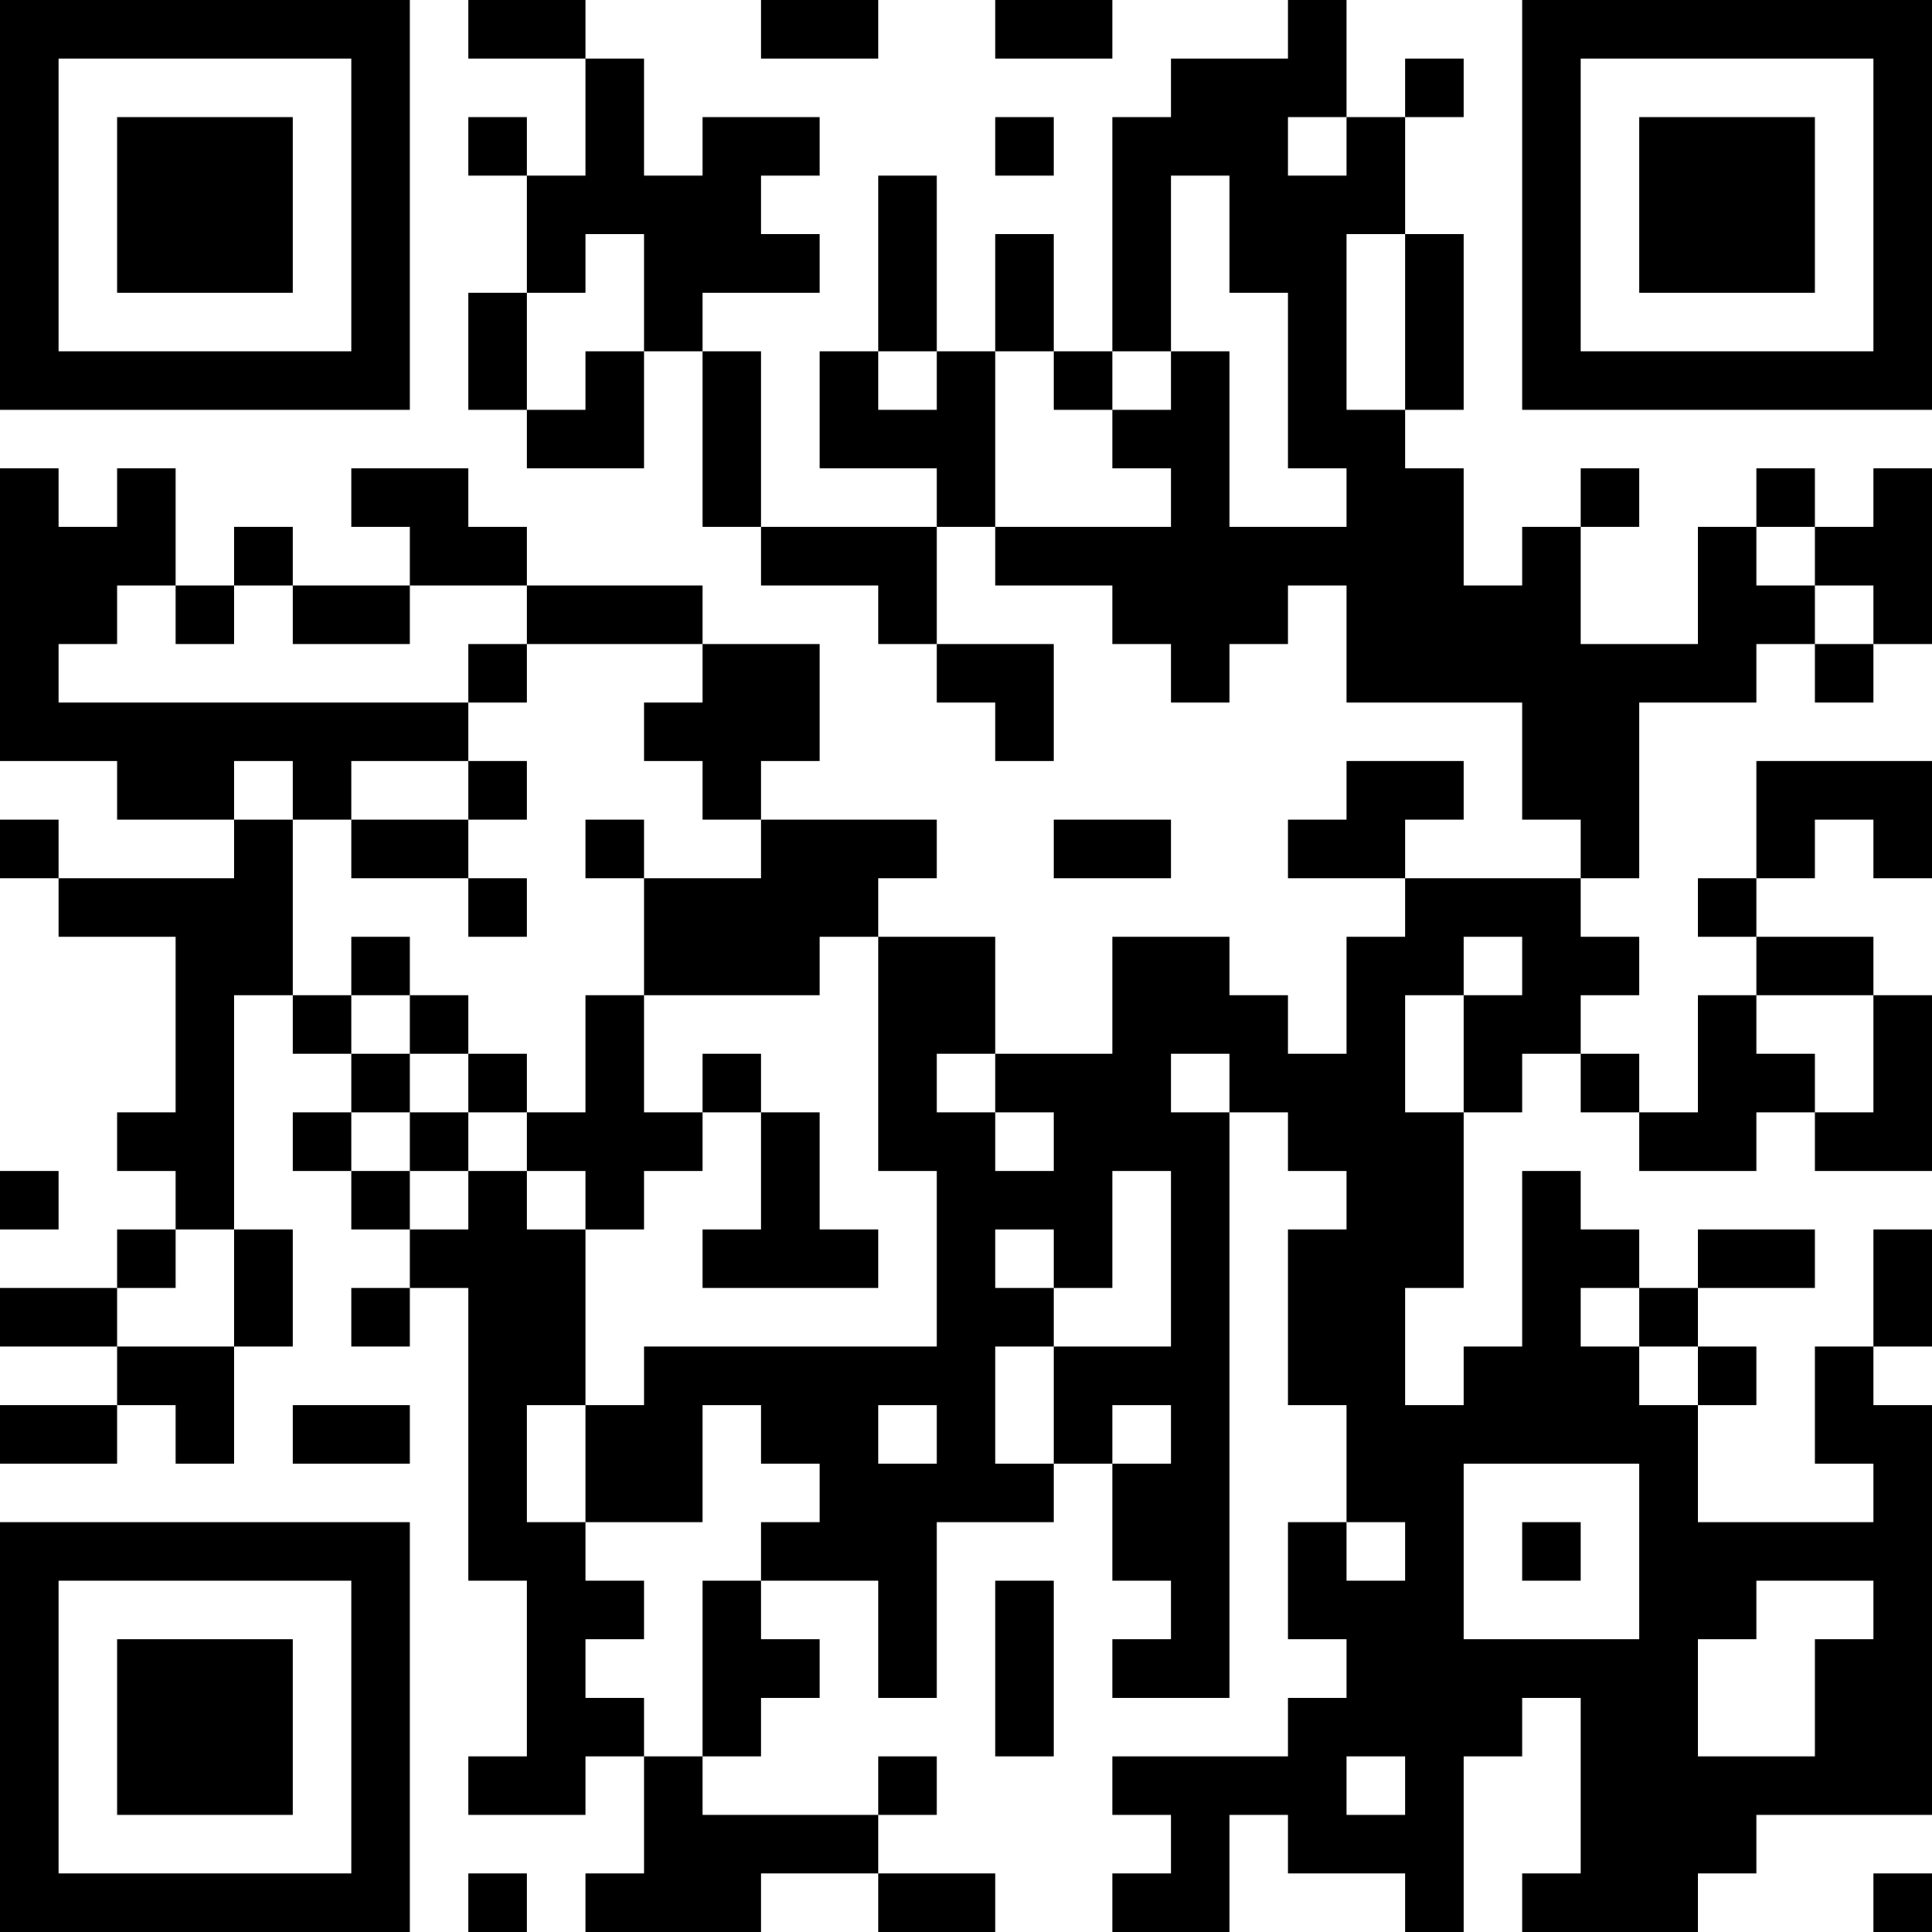
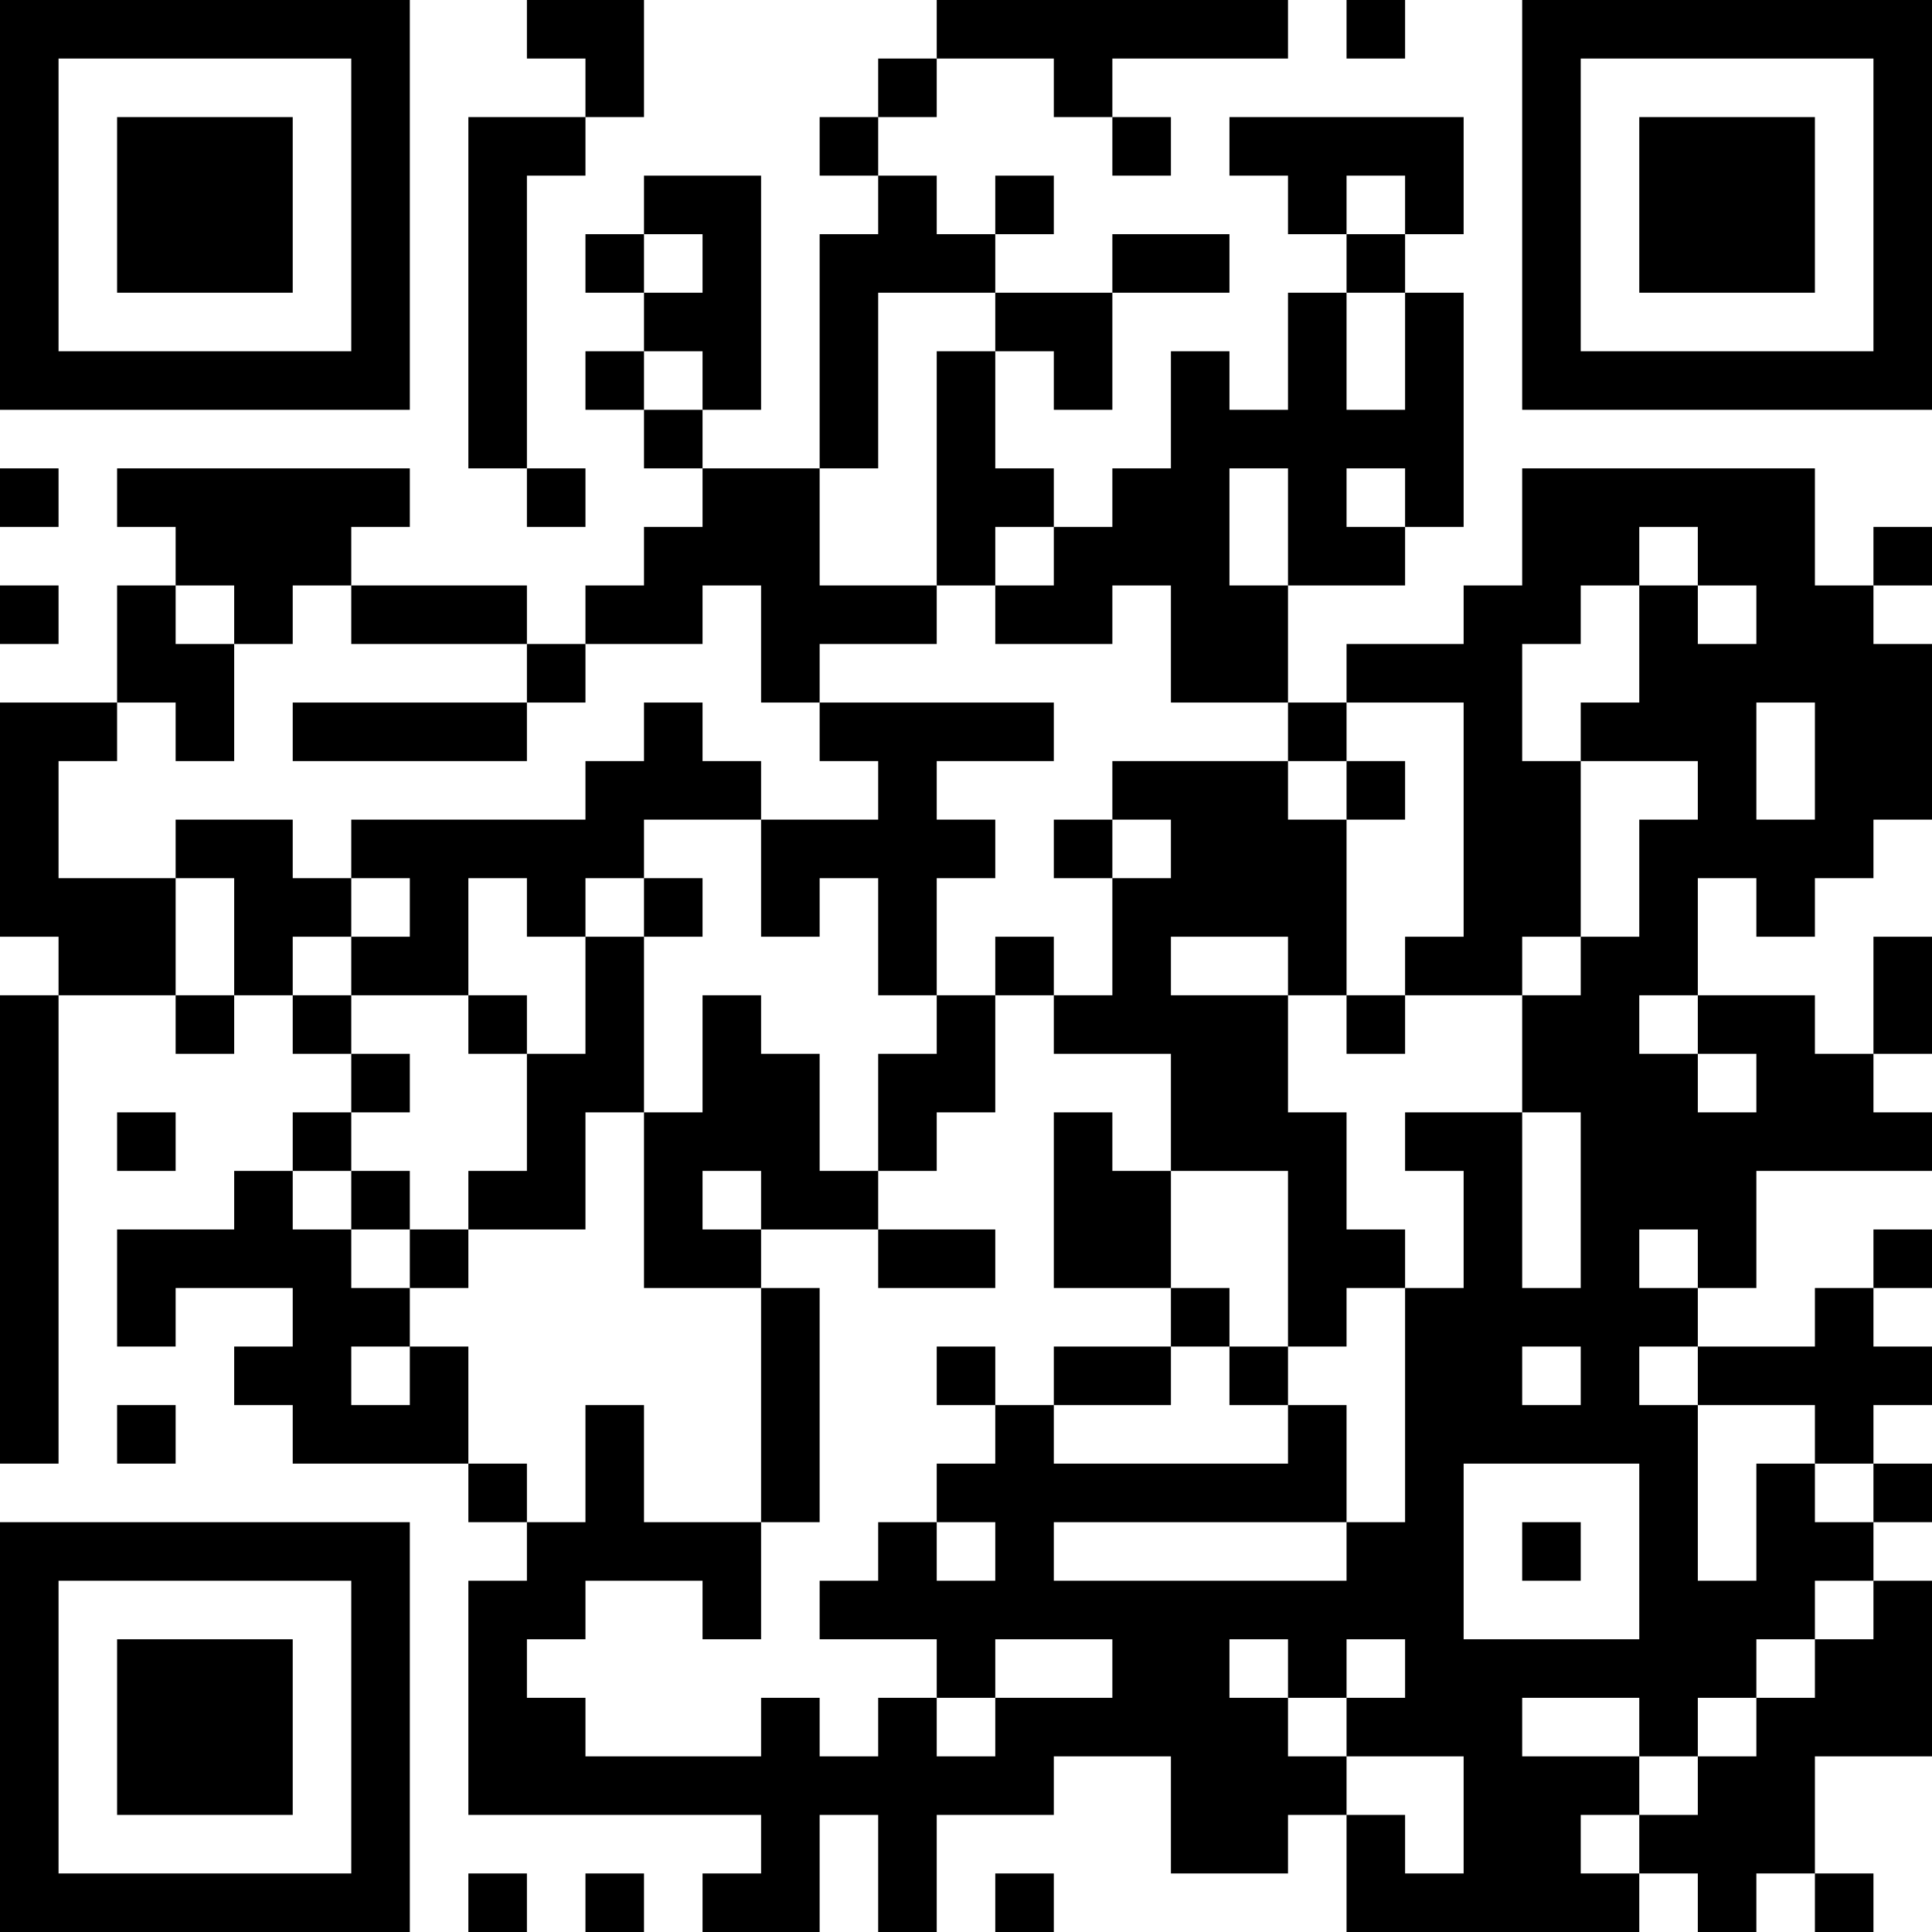
<svg xmlns="http://www.w3.org/2000/svg" width="33mm" height="33mm" version="1.1" viewBox="0 0 33 33">
-   <path d="M0,0H1V1H0zM1,0H2V1H1zM2,0H3V1H2zM3,0H4V1H3zM4,0H5V1H4zM5,0H6V1H5zM6,0H7V1H6zM8,0H9V1H8zM9,0H10V1H9zM13,0H14V1H13zM14,0H15V1H14zM17,0H18V1H17zM18,0H19V1H18zM22,0H23V1H22zM26,0H27V1H26zM27,0H28V1H27zM28,0H29V1H28zM29,0H30V1H29zM30,0H31V1H30zM31,0H32V1H31zM32,0H33V1H32zM0,1H1V2H0zM6,1H7V2H6zM10,1H11V2H10zM20,1H21V2H20zM21,1H22V2H21zM22,1H23V2H22zM24,1H25V2H24zM26,1H27V2H26zM32,1H33V2H32zM0,2H1V3H0zM2,2H3V3H2zM3,2H4V3H3zM4,2H5V3H4zM6,2H7V3H6zM8,2H9V3H8zM10,2H11V3H10zM12,2H13V3H12zM13,2H14V3H13zM17,2H18V3H17zM19,2H20V3H19zM20,2H21V3H20zM21,2H22V3H21zM23,2H24V3H23zM26,2H27V3H26zM28,2H29V3H28zM29,2H30V3H29zM30,2H31V3H30zM32,2H33V3H32zM0,3H1V4H0zM2,3H3V4H2zM3,3H4V4H3zM4,3H5V4H4zM6,3H7V4H6zM9,3H10V4H9zM10,3H11V4H10zM11,3H12V4H11zM12,3H13V4H12zM15,3H16V4H15zM19,3H20V4H19zM21,3H22V4H21zM22,3H23V4H22zM23,3H24V4H23zM26,3H27V4H26zM28,3H29V4H28zM29,3H30V4H29zM30,3H31V4H30zM32,3H33V4H32zM0,4H1V5H0zM2,4H3V5H2zM3,4H4V5H3zM4,4H5V5H4zM6,4H7V5H6zM9,4H10V5H9zM11,4H12V5H11zM12,4H13V5H12zM13,4H14V5H13zM15,4H16V5H15zM17,4H18V5H17zM19,4H20V5H19zM21,4H22V5H21zM22,4H23V5H22zM24,4H25V5H24zM26,4H27V5H26zM28,4H29V5H28zM29,4H30V5H29zM30,4H31V5H30zM32,4H33V5H32zM0,5H1V6H0zM6,5H7V6H6zM8,5H9V6H8zM11,5H12V6H11zM15,5H16V6H15zM17,5H18V6H17zM19,5H20V6H19zM22,5H23V6H22zM24,5H25V6H24zM26,5H27V6H26zM32,5H33V6H32zM0,6H1V7H0zM1,6H2V7H1zM2,6H3V7H2zM3,6H4V7H3zM4,6H5V7H4zM5,6H6V7H5zM6,6H7V7H6zM8,6H9V7H8zM10,6H11V7H10zM12,6H13V7H12zM14,6H15V7H14zM16,6H17V7H16zM18,6H19V7H18zM20,6H21V7H20zM22,6H23V7H22zM24,6H25V7H24zM26,6H27V7H26zM27,6H28V7H27zM28,6H29V7H28zM29,6H30V7H29zM30,6H31V7H30zM31,6H32V7H31zM32,6H33V7H32zM9,7H10V8H9zM10,7H11V8H10zM12,7H13V8H12zM14,7H15V8H14zM15,7H16V8H15zM16,7H17V8H16zM19,7H20V8H19zM20,7H21V8H20zM22,7H23V8H22zM23,7H24V8H23zM0,8H1V9H0zM2,8H3V9H2zM6,8H7V9H6zM7,8H8V9H7zM12,8H13V9H12zM16,8H17V9H16zM20,8H21V9H20zM23,8H24V9H23zM24,8H25V9H24zM27,8H28V9H27zM30,8H31V9H30zM32,8H33V9H32zM0,9H1V10H0zM1,9H2V10H1zM2,9H3V10H2zM4,9H5V10H4zM7,9H8V10H7zM8,9H9V10H8zM13,9H14V10H13zM14,9H15V10H14zM15,9H16V10H15zM17,9H18V10H17zM18,9H19V10H18zM19,9H20V10H19zM20,9H21V10H20zM21,9H22V10H21zM22,9H23V10H22zM23,9H24V10H23zM24,9H25V10H24zM26,9H27V10H26zM29,9H30V10H29zM31,9H32V10H31zM32,9H33V10H32zM0,10H1V11H0zM1,10H2V11H1zM3,10H4V11H3zM5,10H6V11H5zM6,10H7V11H6zM9,10H10V11H9zM10,10H11V11H10zM11,10H12V11H11zM15,10H16V11H15zM19,10H20V11H19zM20,10H21V11H20zM21,10H22V11H21zM23,10H24V11H23zM24,10H25V11H24zM25,10H26V11H25zM26,10H27V11H26zM29,10H30V11H29zM30,10H31V11H30zM32,10H33V11H32zM0,11H1V12H0zM8,11H9V12H8zM12,11H13V12H12zM13,11H14V12H13zM16,11H17V12H16zM17,11H18V12H17zM20,11H21V12H20zM23,11H24V12H23zM24,11H25V12H24zM25,11H26V12H25zM26,11H27V12H26zM27,11H28V12H27zM28,11H29V12H28zM29,11H30V12H29zM31,11H32V12H31zM0,12H1V13H0zM1,12H2V13H1zM2,12H3V13H2zM3,12H4V13H3zM4,12H5V13H4zM5,12H6V13H5zM6,12H7V13H6zM7,12H8V13H7zM11,12H12V13H11zM12,12H13V13H12zM13,12H14V13H13zM17,12H18V13H17zM26,12H27V13H26zM27,12H28V13H27zM2,13H3V14H2zM3,13H4V14H3zM5,13H6V14H5zM8,13H9V14H8zM12,13H13V14H12zM23,13H24V14H23zM24,13H25V14H24zM26,13H27V14H26zM27,13H28V14H27zM30,13H31V14H30zM31,13H32V14H31zM32,13H33V14H32zM0,14H1V15H0zM4,14H5V15H4zM6,14H7V15H6zM7,14H8V15H7zM10,14H11V15H10zM13,14H14V15H13zM14,14H15V15H14zM15,14H16V15H15zM18,14H19V15H18zM19,14H20V15H19zM22,14H23V15H22zM23,14H24V15H23zM27,14H28V15H27zM30,14H31V15H30zM32,14H33V15H32zM1,15H2V16H1zM2,15H3V16H2zM3,15H4V16H3zM4,15H5V16H4zM8,15H9V16H8zM11,15H12V16H11zM12,15H13V16H12zM13,15H14V16H13zM14,15H15V16H14zM24,15H25V16H24zM25,15H26V16H25zM26,15H27V16H26zM29,15H30V16H29zM3,16H4V17H3zM4,16H5V17H4zM6,16H7V17H6zM11,16H12V17H11zM12,16H13V17H12zM13,16H14V17H13zM15,16H16V17H15zM16,16H17V17H16zM19,16H20V17H19zM20,16H21V17H20zM23,16H24V17H23zM24,16H25V17H24zM26,16H27V17H26zM27,16H28V17H27zM30,16H31V17H30zM31,16H32V17H31zM3,17H4V18H3zM5,17H6V18H5zM7,17H8V18H7zM10,17H11V18H10zM15,17H16V18H15zM16,17H17V18H16zM19,17H20V18H19zM20,17H21V18H20zM21,17H22V18H21zM23,17H24V18H23zM25,17H26V18H25zM26,17H27V18H26zM29,17H30V18H29zM32,17H33V18H32zM3,18H4V19H3zM6,18H7V19H6zM8,18H9V19H8zM10,18H11V19H10zM12,18H13V19H12zM15,18H16V19H15zM17,18H18V19H17zM18,18H19V19H18zM19,18H20V19H19zM21,18H22V19H21zM22,18H23V19H22zM23,18H24V19H23zM25,18H26V19H25zM27,18H28V19H27zM29,18H30V19H29zM30,18H31V19H30zM32,18H33V19H32zM2,19H3V20H2zM3,19H4V20H3zM5,19H6V20H5zM7,19H8V20H7zM9,19H10V20H9zM10,19H11V20H10zM11,19H12V20H11zM13,19H14V20H13zM15,19H16V20H15zM16,19H17V20H16zM18,19H19V20H18zM19,19H20V20H19zM20,19H21V20H20zM22,19H23V20H22zM23,19H24V20H23zM24,19H25V20H24zM28,19H29V20H28zM29,19H30V20H29zM31,19H32V20H31zM32,19H33V20H32zM0,20H1V21H0zM3,20H4V21H3zM6,20H7V21H6zM8,20H9V21H8zM10,20H11V21H10zM13,20H14V21H13zM16,20H17V21H16zM17,20H18V21H17zM18,20H19V21H18zM20,20H21V21H20zM23,20H24V21H23zM24,20H25V21H24zM26,20H27V21H26zM2,21H3V22H2zM4,21H5V22H4zM7,21H8V22H7zM8,21H9V22H8zM9,21H10V22H9zM12,21H13V22H12zM13,21H14V22H13zM14,21H15V22H14zM16,21H17V22H16zM18,21H19V22H18zM20,21H21V22H20zM22,21H23V22H22zM23,21H24V22H23zM24,21H25V22H24zM26,21H27V22H26zM27,21H28V22H27zM29,21H30V22H29zM30,21H31V22H30zM32,21H33V22H32zM0,22H1V23H0zM1,22H2V23H1zM4,22H5V23H4zM6,22H7V23H6zM8,22H9V23H8zM9,22H10V23H9zM16,22H17V23H16zM17,22H18V23H17zM20,22H21V23H20zM22,22H23V23H22zM23,22H24V23H23zM26,22H27V23H26zM28,22H29V23H28zM32,22H33V23H32zM2,23H3V24H2zM3,23H4V24H3zM8,23H9V24H8zM9,23H10V24H9zM11,23H12V24H11zM12,23H13V24H12zM13,23H14V24H13zM14,23H15V24H14zM15,23H16V24H15zM16,23H17V24H16zM18,23H19V24H18zM19,23H20V24H19zM20,23H21V24H20zM22,23H23V24H22zM23,23H24V24H23zM25,23H26V24H25zM26,23H27V24H26zM27,23H28V24H27zM29,23H30V24H29zM31,23H32V24H31zM0,24H1V25H0zM1,24H2V25H1zM3,24H4V25H3zM5,24H6V25H5zM6,24H7V25H6zM8,24H9V25H8zM10,24H11V25H10zM11,24H12V25H11zM13,24H14V25H13zM14,24H15V25H14zM16,24H17V25H16zM18,24H19V25H18zM20,24H21V25H20zM23,24H24V25H23zM24,24H25V25H24zM25,24H26V25H25zM26,24H27V25H26zM27,24H28V25H27zM28,24H29V25H28zM31,24H32V25H31zM32,24H33V25H32zM8,25H9V26H8zM10,25H11V26H10zM11,25H12V26H11zM14,25H15V26H14zM15,25H16V26H15zM16,25H17V26H16zM17,25H18V26H17zM19,25H20V26H19zM20,25H21V26H20zM23,25H24V26H23zM24,25H25V26H24zM28,25H29V26H28zM32,25H33V26H32zM0,26H1V27H0zM1,26H2V27H1zM2,26H3V27H2zM3,26H4V27H3zM4,26H5V27H4zM5,26H6V27H5zM6,26H7V27H6zM8,26H9V27H8zM9,26H10V27H9zM13,26H14V27H13zM14,26H15V27H14zM15,26H16V27H15zM19,26H20V27H19zM20,26H21V27H20zM22,26H23V27H22zM24,26H25V27H24zM26,26H27V27H26zM28,26H29V27H28zM29,26H30V27H29zM30,26H31V27H30zM31,26H32V27H31zM32,26H33V27H32zM0,27H1V28H0zM6,27H7V28H6zM9,27H10V28H9zM10,27H11V28H10zM12,27H13V28H12zM15,27H16V28H15zM17,27H18V28H17zM20,27H21V28H20zM22,27H23V28H22zM23,27H24V28H23zM24,27H25V28H24zM28,27H29V28H28zM29,27H30V28H29zM32,27H33V28H32zM0,28H1V29H0zM2,28H3V29H2zM3,28H4V29H3zM4,28H5V29H4zM6,28H7V29H6zM9,28H10V29H9zM12,28H13V29H12zM13,28H14V29H13zM15,28H16V29H15zM17,28H18V29H17zM19,28H20V29H19zM20,28H21V29H20zM23,28H24V29H23zM24,28H25V29H24zM25,28H26V29H25zM26,28H27V29H26zM27,28H28V29H27zM28,28H29V29H28zM31,28H32V29H31zM32,28H33V29H32zM0,29H1V30H0zM2,29H3V30H2zM3,29H4V30H3zM4,29H5V30H4zM6,29H7V30H6zM9,29H10V30H9zM10,29H11V30H10zM12,29H13V30H12zM17,29H18V30H17zM22,29H23V30H22zM23,29H24V30H23zM24,29H25V30H24zM25,29H26V30H25zM27,29H28V30H27zM28,29H29V30H28zM31,29H32V30H31zM32,29H33V30H32zM0,30H1V31H0zM2,30H3V31H2zM3,30H4V31H3zM4,30H5V31H4zM6,30H7V31H6zM8,30H9V31H8zM9,30H10V31H9zM11,30H12V31H11zM15,30H16V31H15zM19,30H20V31H19zM20,30H21V31H20zM21,30H22V31H21zM22,30H23V31H22zM24,30H25V31H24zM27,30H28V31H27zM28,30H29V31H28zM29,30H30V31H29zM30,30H31V31H30zM31,30H32V31H31zM32,30H33V31H32zM0,31H1V32H0zM6,31H7V32H6zM11,31H12V32H11zM12,31H13V32H12zM13,31H14V32H13zM14,31H15V32H14zM20,31H21V32H20zM22,31H23V32H22zM23,31H24V32H23zM24,31H25V32H24zM27,31H28V32H27zM28,31H29V32H28zM29,31H30V32H29zM0,32H1V33H0zM1,32H2V33H1zM2,32H3V33H2zM3,32H4V33H3zM4,32H5V33H4zM5,32H6V33H5zM6,32H7V33H6zM8,32H9V33H8zM10,32H11V33H10zM11,32H12V33H11zM12,32H13V33H12zM15,32H16V33H15zM16,32H17V33H16zM19,32H20V33H19zM20,32H21V33H20zM24,32H25V33H24zM26,32H27V33H26zM27,32H28V33H27zM28,32H29V33H28zM32,32H33V33H32z" id="qr-path" fill="#000000" fill-opacity="1" fill-rule="nonzero" stroke="none" />
+   <path d="M0,0H1V1H0zM1,0H2V1H1zM2,0H3V1H2zM3,0H4V1H3zM4,0H5V1H4zM5,0H6V1H5zM6,0H7V1H6zM9,0H10V1H9zM10,0H11V1H10zM16,0H17V1H16zM17,0H18V1H17zM18,0H19V1H18zM19,0H20V1H19zM20,0H21V1H20zM21,0H22V1H21zM23,0H24V1H23zM26,0H27V1H26zM27,0H28V1H27zM28,0H29V1H28zM29,0H30V1H29zM30,0H31V1H30zM31,0H32V1H31zM32,0H33V1H32zM0,1H1V2H0zM6,1H7V2H6zM10,1H11V2H10zM15,1H16V2H15zM18,1H19V2H18zM26,1H27V2H26zM32,1H33V2H32zM0,2H1V3H0zM2,2H3V3H2zM3,2H4V3H3zM4,2H5V3H4zM6,2H7V3H6zM8,2H9V3H8zM9,2H10V3H9zM14,2H15V3H14zM19,2H20V3H19zM21,2H22V3H21zM22,2H23V3H22zM23,2H24V3H23zM24,2H25V3H24zM26,2H27V3H26zM28,2H29V3H28zM29,2H30V3H29zM30,2H31V3H30zM32,2H33V3H32zM0,3H1V4H0zM2,3H3V4H2zM3,3H4V4H3zM4,3H5V4H4zM6,3H7V4H6zM8,3H9V4H8zM11,3H12V4H11zM12,3H13V4H12zM15,3H16V4H15zM17,3H18V4H17zM22,3H23V4H22zM24,3H25V4H24zM26,3H27V4H26zM28,3H29V4H28zM29,3H30V4H29zM30,3H31V4H30zM32,3H33V4H32zM0,4H1V5H0zM2,4H3V5H2zM3,4H4V5H3zM4,4H5V5H4zM6,4H7V5H6zM8,4H9V5H8zM10,4H11V5H10zM12,4H13V5H12zM14,4H15V5H14zM15,4H16V5H15zM16,4H17V5H16zM19,4H20V5H19zM20,4H21V5H20zM23,4H24V5H23zM26,4H27V5H26zM28,4H29V5H28zM29,4H30V5H29zM30,4H31V5H30zM32,4H33V5H32zM0,5H1V6H0zM6,5H7V6H6zM8,5H9V6H8zM11,5H12V6H11zM12,5H13V6H12zM14,5H15V6H14zM17,5H18V6H17zM18,5H19V6H18zM22,5H23V6H22zM24,5H25V6H24zM26,5H27V6H26zM32,5H33V6H32zM0,6H1V7H0zM1,6H2V7H1zM2,6H3V7H2zM3,6H4V7H3zM4,6H5V7H4zM5,6H6V7H5zM6,6H7V7H6zM8,6H9V7H8zM10,6H11V7H10zM12,6H13V7H12zM14,6H15V7H14zM16,6H17V7H16zM18,6H19V7H18zM20,6H21V7H20zM22,6H23V7H22zM24,6H25V7H24zM26,6H27V7H26zM27,6H28V7H27zM28,6H29V7H28zM29,6H30V7H29zM30,6H31V7H30zM31,6H32V7H31zM32,6H33V7H32zM8,7H9V8H8zM11,7H12V8H11zM14,7H15V8H14zM16,7H17V8H16zM20,7H21V8H20zM21,7H22V8H21zM22,7H23V8H22zM23,7H24V8H23zM24,7H25V8H24zM0,8H1V9H0zM2,8H3V9H2zM3,8H4V9H3zM4,8H5V9H4zM5,8H6V9H5zM6,8H7V9H6zM9,8H10V9H9zM12,8H13V9H12zM13,8H14V9H13zM16,8H17V9H16zM17,8H18V9H17zM19,8H20V9H19zM20,8H21V9H20zM22,8H23V9H22zM24,8H25V9H24zM26,8H27V9H26zM27,8H28V9H27zM28,8H29V9H28zM29,8H30V9H29zM30,8H31V9H30zM3,9H4V10H3zM4,9H5V10H4zM5,9H6V10H5zM11,9H12V10H11zM12,9H13V10H12zM13,9H14V10H13zM16,9H17V10H16zM18,9H19V10H18zM19,9H20V10H19zM20,9H21V10H20zM22,9H23V10H22zM23,9H24V10H23zM26,9H27V10H26zM27,9H28V10H27zM29,9H30V10H29zM30,9H31V10H30zM32,9H33V10H32zM0,10H1V11H0zM2,10H3V11H2zM4,10H5V11H4zM6,10H7V11H6zM7,10H8V11H7zM8,10H9V11H8zM10,10H11V11H10zM11,10H12V11H11zM13,10H14V11H13zM14,10H15V11H14zM15,10H16V11H15zM17,10H18V11H17zM18,10H19V11H18zM20,10H21V11H20zM21,10H22V11H21zM25,10H26V11H25zM26,10H27V11H26zM28,10H29V11H28zM30,10H31V11H30zM31,10H32V11H31zM2,11H3V12H2zM3,11H4V12H3zM9,11H10V12H9zM13,11H14V12H13zM20,11H21V12H20zM21,11H22V12H21zM23,11H24V12H23zM24,11H25V12H24zM25,11H26V12H25zM28,11H29V12H28zM29,11H30V12H29zM30,11H31V12H30zM31,11H32V12H31zM32,11H33V12H32zM0,12H1V13H0zM1,12H2V13H1zM3,12H4V13H3zM5,12H6V13H5zM6,12H7V13H6zM7,12H8V13H7zM8,12H9V13H8zM11,12H12V13H11zM14,12H15V13H14zM15,12H16V13H15zM16,12H17V13H16zM17,12H18V13H17zM22,12H23V13H22zM25,12H26V13H25zM27,12H28V13H27zM28,12H29V13H28zM29,12H30V13H29zM31,12H32V13H31zM32,12H33V13H32zM0,13H1V14H0zM10,13H11V14H10zM11,13H12V14H11zM12,13H13V14H12zM15,13H16V14H15zM19,13H20V14H19zM20,13H21V14H20zM21,13H22V14H21zM23,13H24V14H23zM25,13H26V14H25zM26,13H27V14H26zM29,13H30V14H29zM31,13H32V14H31zM32,13H33V14H32zM0,14H1V15H0zM3,14H4V15H3zM4,14H5V15H4zM6,14H7V15H6zM7,14H8V15H7zM8,14H9V15H8zM9,14H10V15H9zM10,14H11V15H10zM13,14H14V15H13zM14,14H15V15H14zM15,14H16V15H15zM16,14H17V15H16zM18,14H19V15H18zM20,14H21V15H20zM21,14H22V15H21zM22,14H23V15H22zM25,14H26V15H25zM26,14H27V15H26zM28,14H29V15H28zM29,14H30V15H29zM30,14H31V15H30zM31,14H32V15H31zM0,15H1V16H0zM1,15H2V16H1zM2,15H3V16H2zM4,15H5V16H4zM5,15H6V16H5zM7,15H8V16H7zM9,15H10V16H9zM11,15H12V16H11zM13,15H14V16H13zM15,15H16V16H15zM19,15H20V16H19zM20,15H21V16H20zM21,15H22V16H21zM22,15H23V16H22zM25,15H26V16H25zM26,15H27V16H26zM28,15H29V16H28zM30,15H31V16H30zM1,16H2V17H1zM2,16H3V17H2zM4,16H5V17H4zM6,16H7V17H6zM7,16H8V17H7zM10,16H11V17H10zM15,16H16V17H15zM17,16H18V17H17zM19,16H20V17H19zM22,16H23V17H22zM24,16H25V17H24zM25,16H26V17H25zM27,16H28V17H27zM28,16H29V17H28zM32,16H33V17H32zM0,17H1V18H0zM3,17H4V18H3zM5,17H6V18H5zM8,17H9V18H8zM10,17H11V18H10zM12,17H13V18H12zM16,17H17V18H16zM18,17H19V18H18zM19,17H20V18H19zM20,17H21V18H20zM21,17H22V18H21zM23,17H24V18H23zM26,17H27V18H26zM27,17H28V18H27zM29,17H30V18H29zM30,17H31V18H30zM32,17H33V18H32zM0,18H1V19H0zM6,18H7V19H6zM9,18H10V19H9zM10,18H11V19H10zM12,18H13V19H12zM13,18H14V19H13zM15,18H16V19H15zM16,18H17V19H16zM20,18H21V19H20zM21,18H22V19H21zM26,18H27V19H26zM27,18H28V19H27zM28,18H29V19H28zM30,18H31V19H30zM31,18H32V19H31zM0,19H1V20H0zM2,19H3V20H2zM5,19H6V20H5zM9,19H10V20H9zM11,19H12V20H11zM12,19H13V20H12zM13,19H14V20H13zM15,19H16V20H15zM18,19H19V20H18zM20,19H21V20H20zM21,19H22V20H21zM22,19H23V20H22zM24,19H25V20H24zM25,19H26V20H25zM27,19H28V20H27zM28,19H29V20H28zM29,19H30V20H29zM30,19H31V20H30zM31,19H32V20H31zM32,19H33V20H32zM0,20H1V21H0zM4,20H5V21H4zM6,20H7V21H6zM8,20H9V21H8zM9,20H10V21H9zM11,20H12V21H11zM13,20H14V21H13zM14,20H15V21H14zM18,20H19V21H18zM19,20H20V21H19zM22,20H23V21H22zM25,20H26V21H25zM27,20H28V21H27zM28,20H29V21H28zM29,20H30V21H29zM0,21H1V22H0zM2,21H3V22H2zM3,21H4V22H3zM4,21H5V22H4zM5,21H6V22H5zM7,21H8V22H7zM11,21H12V22H11zM12,21H13V22H12zM15,21H16V22H15zM16,21H17V22H16zM18,21H19V22H18zM19,21H20V22H19zM22,21H23V22H22zM23,21H24V22H23zM25,21H26V22H25zM27,21H28V22H27zM29,21H30V22H29zM32,21H33V22H32zM0,22H1V23H0zM2,22H3V23H2zM5,22H6V23H5zM6,22H7V23H6zM13,22H14V23H13zM20,22H21V23H20zM22,22H23V23H22zM24,22H25V23H24zM25,22H26V23H25zM26,22H27V23H26zM27,22H28V23H27zM28,22H29V23H28zM31,22H32V23H31zM0,23H1V24H0zM4,23H5V24H4zM5,23H6V24H5zM7,23H8V24H7zM13,23H14V24H13zM16,23H17V24H16zM18,23H19V24H18zM19,23H20V24H19zM21,23H22V24H21zM24,23H25V24H24zM25,23H26V24H25zM27,23H28V24H27zM29,23H30V24H29zM30,23H31V24H30zM31,23H32V24H31zM32,23H33V24H32zM0,24H1V25H0zM2,24H3V25H2zM5,24H6V25H5zM6,24H7V25H6zM7,24H8V25H7zM10,24H11V25H10zM13,24H14V25H13zM17,24H18V25H17zM22,24H23V25H22zM24,24H25V25H24zM25,24H26V25H25zM26,24H27V25H26zM27,24H28V25H27zM28,24H29V25H28zM31,24H32V25H31zM8,25H9V26H8zM10,25H11V26H10zM13,25H14V26H13zM16,25H17V26H16zM17,25H18V26H17zM18,25H19V26H18zM19,25H20V26H19zM20,25H21V26H20zM21,25H22V26H21zM22,25H23V26H22zM24,25H25V26H24zM28,25H29V26H28zM30,25H31V26H30zM32,25H33V26H32zM0,26H1V27H0zM1,26H2V27H1zM2,26H3V27H2zM3,26H4V27H3zM4,26H5V27H4zM5,26H6V27H5zM6,26H7V27H6zM9,26H10V27H9zM10,26H11V27H10zM11,26H12V27H11zM12,26H13V27H12zM15,26H16V27H15zM17,26H18V27H17zM23,26H24V27H23zM24,26H25V27H24zM26,26H27V27H26zM28,26H29V27H28zM30,26H31V27H30zM31,26H32V27H31zM0,27H1V28H0zM6,27H7V28H6zM8,27H9V28H8zM9,27H10V28H9zM12,27H13V28H12zM14,27H15V28H14zM15,27H16V28H15zM16,27H17V28H16zM17,27H18V28H17zM18,27H19V28H18zM19,27H20V28H19zM20,27H21V28H20zM21,27H22V28H21zM22,27H23V28H22zM23,27H24V28H23zM24,27H25V28H24zM28,27H29V28H28zM29,27H30V28H29zM30,27H31V28H30zM32,27H33V28H32zM0,28H1V29H0zM2,28H3V29H2zM3,28H4V29H3zM4,28H5V29H4zM6,28H7V29H6zM8,28H9V29H8zM16,28H17V29H16zM19,28H20V29H19zM20,28H21V29H20zM22,28H23V29H22zM24,28H25V29H24zM25,28H26V29H25zM26,28H27V29H26zM27,28H28V29H27zM28,28H29V29H28zM29,28H30V29H29zM31,28H32V29H31zM32,28H33V29H32zM0,29H1V30H0zM2,29H3V30H2zM3,29H4V30H3zM4,29H5V30H4zM6,29H7V30H6zM8,29H9V30H8zM9,29H10V30H9zM13,29H14V30H13zM15,29H16V30H15zM17,29H18V30H17zM18,29H19V30H18zM19,29H20V30H19zM20,29H21V30H20zM21,29H22V30H21zM23,29H24V30H23zM24,29H25V30H24zM25,29H26V30H25zM28,29H29V30H28zM30,29H31V30H30zM31,29H32V30H31zM32,29H33V30H32zM0,30H1V31H0zM2,30H3V31H2zM3,30H4V31H3zM4,30H5V31H4zM6,30H7V31H6zM8,30H9V31H8zM9,30H10V31H9zM10,30H11V31H10zM11,30H12V31H11zM12,30H13V31H12zM13,30H14V31H13zM14,30H15V31H14zM15,30H16V31H15zM16,30H17V31H16zM17,30H18V31H17zM20,30H21V31H20zM21,30H22V31H21zM22,30H23V31H22zM25,30H26V31H25zM26,30H27V31H26zM27,30H28V31H27zM29,30H30V31H29zM30,30H31V31H30zM0,31H1V32H0zM6,31H7V32H6zM13,31H14V32H13zM15,31H16V32H15zM20,31H21V32H20zM21,31H22V32H21zM23,31H24V32H23zM25,31H26V32H25zM26,31H27V32H26zM28,31H29V32H28zM29,31H30V32H29zM30,31H31V32H30zM0,32H1V33H0zM1,32H2V33H1zM2,32H3V33H2zM3,32H4V33H3zM4,32H5V33H4zM5,32H6V33H5zM6,32H7V33H6zM8,32H9V33H8zM10,32H11V33H10zM12,32H13V33H12zM13,32H14V33H13zM15,32H16V33H15zM17,32H18V33H17zM23,32H24V33H23zM24,32H25V33H24zM25,32H26V33H25zM26,32H27V33H26zM27,32H28V33H27zM29,32H30V33H29zM31,32H32V33H31z" id="qr-path" fill="#000000" fill-opacity="1" fill-rule="nonzero" stroke="none" />
</svg>
